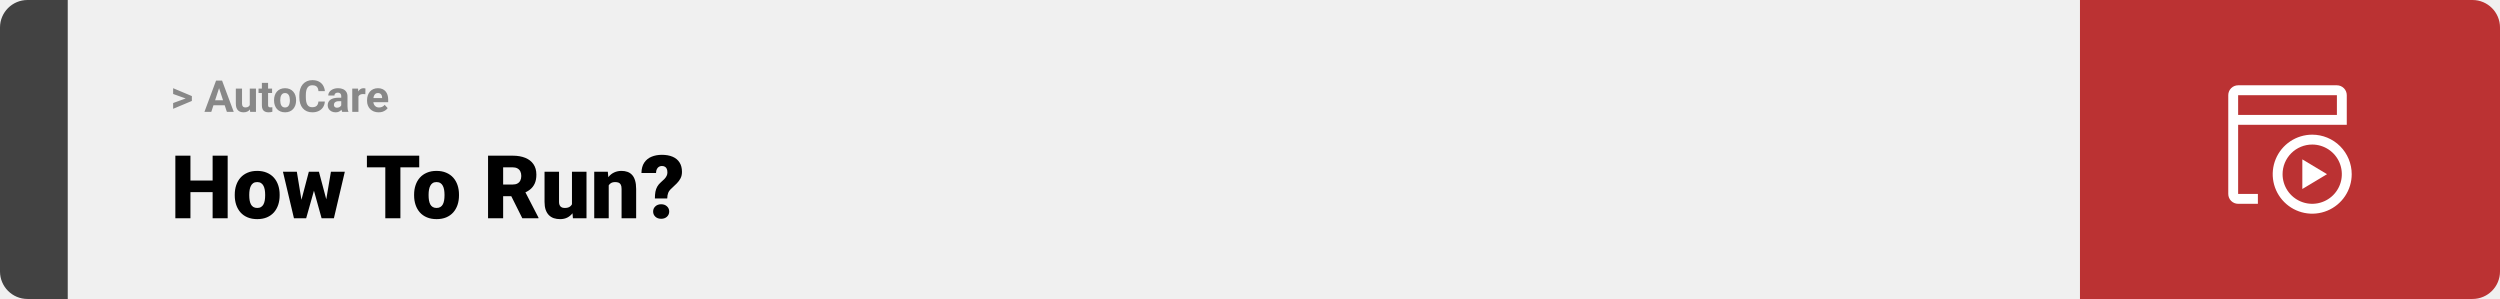
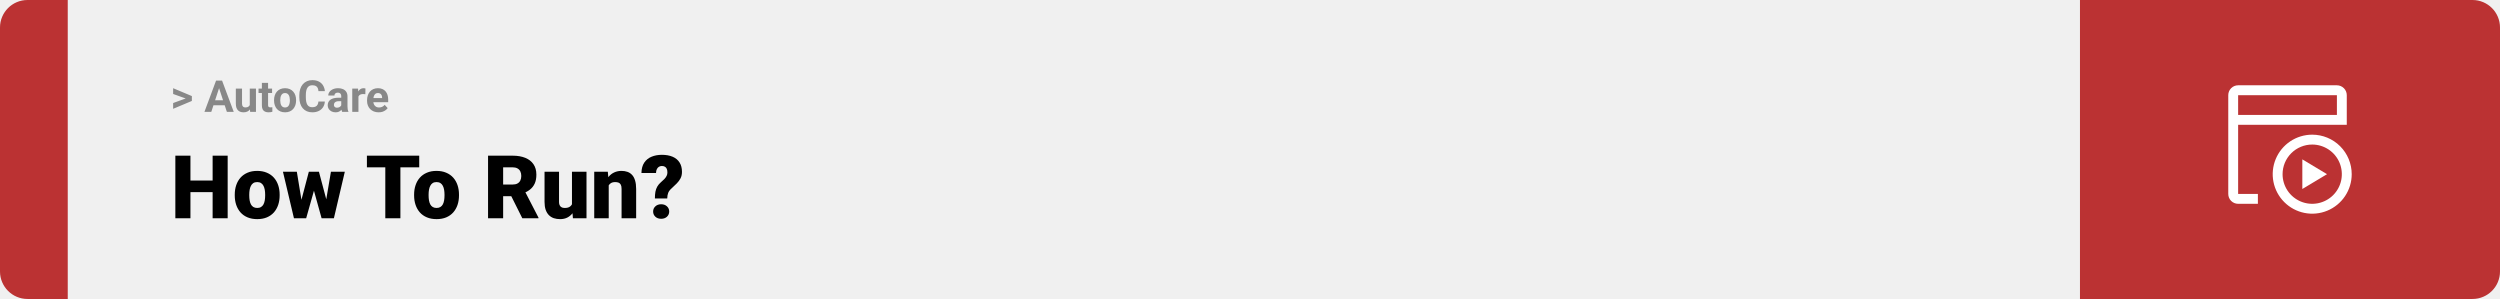
<svg xmlns="http://www.w3.org/2000/svg" width="1363" height="163" viewBox="0 0 1363 163" fill="none">
-   <path d="M0 15C0 6.716 6.716 0 15 0H37V163H15C6.716 163 0 156.284 0 148V15Z" fill="#424242" />
+   <path d="M0 15C0 6.716 6.716 0 15 0H37V163H15C6.716 163 0 156.284 0 148V15Z" fill="#BB3233" />
  <rect width="1097" height="163" transform="translate(37)" fill="#F0F0F0" />
  <path d="M101.906 53.922L94.394 51.238V48.086L104.602 52.375V54.637L101.906 53.922ZM94.394 56.172L101.918 53.43L104.602 52.785V55.035L94.394 59.324V56.172ZM119.836 46.855L115.195 61H111.457L117.797 43.938H120.176L119.836 46.855ZM123.691 61L119.039 46.855L118.664 43.938H121.066L127.441 61H123.691ZM123.48 54.648V57.402H114.469V54.648H123.48ZM136.172 57.965V48.32H139.547V61H136.371L136.172 57.965ZM136.547 55.363L137.543 55.34C137.543 56.184 137.445 56.969 137.25 57.695C137.055 58.414 136.762 59.039 136.371 59.57C135.98 60.094 135.488 60.504 134.895 60.801C134.301 61.09 133.602 61.234 132.797 61.234C132.18 61.234 131.609 61.148 131.086 60.977C130.57 60.797 130.125 60.52 129.75 60.145C129.383 59.762 129.094 59.273 128.883 58.68C128.68 58.078 128.578 57.355 128.578 56.512V48.32H131.953V56.535C131.953 56.91 131.996 57.227 132.082 57.484C132.176 57.742 132.305 57.953 132.469 58.117C132.633 58.281 132.824 58.398 133.043 58.469C133.27 58.539 133.52 58.574 133.793 58.574C134.488 58.574 135.035 58.434 135.434 58.152C135.84 57.871 136.125 57.488 136.289 57.004C136.461 56.512 136.547 55.965 136.547 55.363ZM148.336 48.32V50.711H140.953V48.32H148.336ZM142.781 45.191H146.156V57.18C146.156 57.547 146.203 57.828 146.297 58.023C146.398 58.219 146.547 58.355 146.742 58.434C146.938 58.504 147.184 58.539 147.48 58.539C147.691 58.539 147.879 58.531 148.043 58.516C148.215 58.492 148.359 58.469 148.477 58.445L148.488 60.93C148.199 61.023 147.887 61.098 147.551 61.152C147.215 61.207 146.844 61.234 146.438 61.234C145.695 61.234 145.047 61.113 144.492 60.871C143.945 60.621 143.523 60.223 143.227 59.676C142.93 59.129 142.781 58.41 142.781 57.52V45.191ZM149.414 54.789V54.543C149.414 53.613 149.547 52.758 149.812 51.977C150.078 51.188 150.465 50.504 150.973 49.926C151.48 49.348 152.105 48.898 152.848 48.578C153.59 48.25 154.441 48.086 155.402 48.086C156.363 48.086 157.219 48.25 157.969 48.578C158.719 48.898 159.348 49.348 159.855 49.926C160.371 50.504 160.762 51.188 161.027 51.977C161.293 52.758 161.426 53.613 161.426 54.543V54.789C161.426 55.711 161.293 56.566 161.027 57.355C160.762 58.137 160.371 58.82 159.855 59.406C159.348 59.984 158.723 60.434 157.98 60.754C157.238 61.074 156.387 61.234 155.426 61.234C154.465 61.234 153.609 61.074 152.859 60.754C152.117 60.434 151.488 59.984 150.973 59.406C150.465 58.82 150.078 58.137 149.812 57.355C149.547 56.566 149.414 55.711 149.414 54.789ZM152.789 54.543V54.789C152.789 55.32 152.836 55.816 152.93 56.277C153.023 56.738 153.172 57.145 153.375 57.496C153.586 57.84 153.859 58.109 154.195 58.305C154.531 58.5 154.941 58.598 155.426 58.598C155.895 58.598 156.297 58.5 156.633 58.305C156.969 58.109 157.238 57.84 157.441 57.496C157.645 57.145 157.793 56.738 157.887 56.277C157.988 55.816 158.039 55.32 158.039 54.789V54.543C158.039 54.027 157.988 53.543 157.887 53.09C157.793 52.629 157.641 52.223 157.43 51.871C157.227 51.512 156.957 51.23 156.621 51.027C156.285 50.824 155.879 50.723 155.402 50.723C154.926 50.723 154.52 50.824 154.184 51.027C153.855 51.23 153.586 51.512 153.375 51.871C153.172 52.223 153.023 52.629 152.93 53.09C152.836 53.543 152.789 54.027 152.789 54.543ZM173.602 55.34H177.105C177.035 56.488 176.719 57.508 176.156 58.398C175.602 59.289 174.824 59.984 173.824 60.484C172.832 60.984 171.637 61.234 170.238 61.234C169.145 61.234 168.164 61.047 167.297 60.672C166.43 60.289 165.688 59.742 165.07 59.031C164.461 58.32 163.996 57.461 163.676 56.453C163.355 55.445 163.195 54.316 163.195 53.066V51.883C163.195 50.633 163.359 49.504 163.688 48.496C164.023 47.48 164.5 46.617 165.117 45.906C165.742 45.195 166.488 44.648 167.355 44.266C168.223 43.883 169.191 43.691 170.262 43.691C171.684 43.691 172.883 43.949 173.859 44.465C174.844 44.98 175.605 45.691 176.145 46.598C176.691 47.504 177.02 48.535 177.129 49.691H173.613C173.574 49.004 173.438 48.422 173.203 47.945C172.969 47.461 172.613 47.098 172.137 46.855C171.668 46.605 171.043 46.48 170.262 46.48C169.676 46.48 169.164 46.59 168.727 46.809C168.289 47.027 167.922 47.359 167.625 47.805C167.328 48.25 167.105 48.812 166.957 49.492C166.816 50.164 166.746 50.953 166.746 51.859V53.066C166.746 53.949 166.812 54.727 166.945 55.398C167.078 56.062 167.281 56.625 167.555 57.086C167.836 57.539 168.195 57.883 168.633 58.117C169.078 58.344 169.613 58.457 170.238 58.457C170.973 58.457 171.578 58.34 172.055 58.105C172.531 57.871 172.895 57.523 173.145 57.062C173.402 56.602 173.555 56.027 173.602 55.34ZM186.047 58.141V52.492C186.047 52.086 185.98 51.738 185.848 51.449C185.715 51.152 185.508 50.922 185.227 50.758C184.953 50.594 184.598 50.512 184.16 50.512C183.785 50.512 183.461 50.578 183.188 50.711C182.914 50.836 182.703 51.02 182.555 51.262C182.406 51.496 182.332 51.773 182.332 52.094H178.957C178.957 51.555 179.082 51.043 179.332 50.559C179.582 50.074 179.945 49.648 180.422 49.281C180.898 48.906 181.465 48.613 182.121 48.402C182.785 48.191 183.527 48.086 184.348 48.086C185.332 48.086 186.207 48.25 186.973 48.578C187.738 48.906 188.34 49.398 188.777 50.055C189.223 50.711 189.445 51.531 189.445 52.516V57.941C189.445 58.637 189.488 59.207 189.574 59.652C189.66 60.09 189.785 60.473 189.949 60.801V61H186.539C186.375 60.656 186.25 60.227 186.164 59.711C186.086 59.188 186.047 58.664 186.047 58.141ZM186.492 53.277L186.516 55.188H184.629C184.184 55.188 183.797 55.238 183.469 55.34C183.141 55.441 182.871 55.586 182.66 55.773C182.449 55.953 182.293 56.164 182.191 56.406C182.098 56.648 182.051 56.914 182.051 57.203C182.051 57.492 182.117 57.754 182.25 57.988C182.383 58.215 182.574 58.395 182.824 58.527C183.074 58.652 183.367 58.715 183.703 58.715C184.211 58.715 184.652 58.613 185.027 58.41C185.402 58.207 185.691 57.957 185.895 57.66C186.105 57.363 186.215 57.082 186.223 56.816L187.113 58.246C186.988 58.566 186.816 58.898 186.598 59.242C186.387 59.586 186.117 59.91 185.789 60.215C185.461 60.512 185.066 60.758 184.605 60.953C184.145 61.141 183.598 61.234 182.965 61.234C182.16 61.234 181.43 61.074 180.773 60.754C180.125 60.426 179.609 59.977 179.227 59.406C178.852 58.828 178.664 58.172 178.664 57.438C178.664 56.773 178.789 56.184 179.039 55.668C179.289 55.152 179.656 54.719 180.141 54.367C180.633 54.008 181.246 53.738 181.98 53.559C182.715 53.371 183.566 53.277 184.535 53.277H186.492ZM195.422 51.086V61H192.047V48.32H195.223L195.422 51.086ZM199.242 48.238L199.184 51.367C199.02 51.344 198.82 51.324 198.586 51.309C198.359 51.285 198.152 51.273 197.965 51.273C197.488 51.273 197.074 51.336 196.723 51.461C196.379 51.578 196.09 51.754 195.855 51.988C195.629 52.223 195.457 52.508 195.34 52.844C195.23 53.18 195.168 53.562 195.152 53.992L194.473 53.781C194.473 52.961 194.555 52.207 194.719 51.52C194.883 50.824 195.121 50.219 195.434 49.703C195.754 49.188 196.145 48.789 196.605 48.508C197.066 48.227 197.594 48.086 198.188 48.086C198.375 48.086 198.566 48.102 198.762 48.133C198.957 48.156 199.117 48.191 199.242 48.238ZM206.438 61.234C205.453 61.234 204.57 61.078 203.789 60.766C203.008 60.445 202.344 60.004 201.797 59.441C201.258 58.879 200.844 58.227 200.555 57.484C200.266 56.734 200.121 55.938 200.121 55.094V54.625C200.121 53.664 200.258 52.785 200.531 51.988C200.805 51.191 201.195 50.5 201.703 49.914C202.219 49.328 202.844 48.879 203.578 48.566C204.312 48.246 205.141 48.086 206.062 48.086C206.961 48.086 207.758 48.234 208.453 48.531C209.148 48.828 209.73 49.25 210.199 49.797C210.676 50.344 211.035 51 211.277 51.766C211.52 52.523 211.641 53.367 211.641 54.297V55.703H201.562V53.453H208.324V53.195C208.324 52.727 208.238 52.309 208.066 51.941C207.902 51.566 207.652 51.27 207.316 51.051C206.98 50.832 206.551 50.723 206.027 50.723C205.582 50.723 205.199 50.82 204.879 51.016C204.559 51.211 204.297 51.484 204.094 51.836C203.898 52.188 203.75 52.602 203.648 53.078C203.555 53.547 203.508 54.062 203.508 54.625V55.094C203.508 55.602 203.578 56.07 203.719 56.5C203.867 56.93 204.074 57.301 204.34 57.613C204.613 57.926 204.941 58.168 205.324 58.34C205.715 58.512 206.156 58.598 206.648 58.598C207.258 58.598 207.824 58.48 208.348 58.246C208.879 58.004 209.336 57.641 209.719 57.156L211.359 58.938C211.094 59.32 210.73 59.688 210.27 60.039C209.816 60.391 209.27 60.68 208.629 60.906C207.988 61.125 207.258 61.234 206.438 61.234Z" fill="#888888" />
  <path d="M118.594 98.422V104.75H101.086V98.422H118.594ZM103.828 84.875V119H95.602V84.875H103.828ZM124.125 84.875V119H115.922V84.875H124.125ZM127.992 106.578V106.086C127.992 104.227 128.258 102.516 128.789 100.953C129.32 99.375 130.102 98.008 131.133 96.852C132.164 95.695 133.438 94.797 134.953 94.156C136.469 93.5 138.219 93.172 140.203 93.172C142.203 93.172 143.961 93.5 145.477 94.156C147.008 94.797 148.289 95.695 149.32 96.852C150.352 98.008 151.133 99.375 151.664 100.953C152.195 102.516 152.461 104.227 152.461 106.086V106.578C152.461 108.422 152.195 110.133 151.664 111.711C151.133 113.273 150.352 114.641 149.32 115.812C148.289 116.969 147.016 117.867 145.5 118.508C143.984 119.148 142.234 119.469 140.25 119.469C138.266 119.469 136.508 119.148 134.977 118.508C133.445 117.867 132.164 116.969 131.133 115.812C130.102 114.641 129.32 113.273 128.789 111.711C128.258 110.133 127.992 108.422 127.992 106.578ZM135.891 106.086V106.578C135.891 107.531 135.961 108.422 136.102 109.25C136.242 110.078 136.477 110.805 136.805 111.43C137.133 112.039 137.578 112.516 138.141 112.859C138.703 113.203 139.406 113.375 140.25 113.375C141.078 113.375 141.766 113.203 142.312 112.859C142.875 112.516 143.32 112.039 143.648 111.43C143.977 110.805 144.211 110.078 144.352 109.25C144.492 108.422 144.562 107.531 144.562 106.578V106.086C144.562 105.164 144.492 104.297 144.352 103.484C144.211 102.656 143.977 101.93 143.648 101.305C143.32 100.664 142.875 100.164 142.312 99.805C141.75 99.445 141.047 99.266 140.203 99.266C139.375 99.266 138.68 99.445 138.117 99.805C137.57 100.164 137.133 100.664 136.805 101.305C136.477 101.93 136.242 102.656 136.102 103.484C135.961 104.297 135.891 105.164 135.891 106.086ZM163.688 111.453L168.375 93.641H173.32L171.562 102.57L166.922 119H162.961L163.688 111.453ZM161.836 93.641L164.742 111.312L165.07 119H160.266L154.266 93.641H161.836ZM177.492 110.938L180.422 93.641H187.992L182.039 119H177.234L177.492 110.938ZM173.883 93.641L178.617 111.406L179.344 119H175.336L170.789 102.617L169.102 93.641H173.883ZM218.297 84.875V119H210.07V84.875H218.297ZM228.562 84.875V91.227H200.039V84.875H228.562ZM225.773 106.578V106.086C225.773 104.227 226.039 102.516 226.57 100.953C227.102 99.375 227.883 98.008 228.914 96.852C229.945 95.695 231.219 94.797 232.734 94.156C234.25 93.5 236 93.172 237.984 93.172C239.984 93.172 241.742 93.5 243.258 94.156C244.789 94.797 246.07 95.695 247.102 96.852C248.133 98.008 248.914 99.375 249.445 100.953C249.977 102.516 250.242 104.227 250.242 106.086V106.578C250.242 108.422 249.977 110.133 249.445 111.711C248.914 113.273 248.133 114.641 247.102 115.812C246.07 116.969 244.797 117.867 243.281 118.508C241.766 119.148 240.016 119.469 238.031 119.469C236.047 119.469 234.289 119.148 232.758 118.508C231.227 117.867 229.945 116.969 228.914 115.812C227.883 114.641 227.102 113.273 226.57 111.711C226.039 110.133 225.773 108.422 225.773 106.578ZM233.672 106.086V106.578C233.672 107.531 233.742 108.422 233.883 109.25C234.023 110.078 234.258 110.805 234.586 111.43C234.914 112.039 235.359 112.516 235.922 112.859C236.484 113.203 237.188 113.375 238.031 113.375C238.859 113.375 239.547 113.203 240.094 112.859C240.656 112.516 241.102 112.039 241.43 111.43C241.758 110.805 241.992 110.078 242.133 109.25C242.273 108.422 242.344 107.531 242.344 106.578V106.086C242.344 105.164 242.273 104.297 242.133 103.484C241.992 102.656 241.758 101.93 241.43 101.305C241.102 100.664 240.656 100.164 240.094 99.805C239.531 99.445 238.828 99.266 237.984 99.266C237.156 99.266 236.461 99.445 235.898 99.805C235.352 100.164 234.914 100.664 234.586 101.305C234.258 101.93 234.023 102.656 233.883 103.484C233.742 104.297 233.672 105.164 233.672 106.086ZM266.086 84.875H279.516C282.141 84.875 284.422 85.266 286.359 86.047C288.297 86.828 289.789 87.984 290.836 89.516C291.898 91.047 292.43 92.938 292.43 95.188C292.43 97.141 292.125 98.773 291.516 100.086C290.906 101.398 290.055 102.484 288.961 103.344C287.883 104.188 286.625 104.883 285.188 105.43L282.492 106.953H271.219L271.172 100.602H279.516C280.562 100.602 281.43 100.414 282.117 100.039C282.805 99.664 283.32 99.133 283.664 98.445C284.023 97.742 284.203 96.906 284.203 95.938C284.203 94.953 284.023 94.109 283.664 93.406C283.305 92.703 282.773 92.164 282.07 91.789C281.383 91.414 280.531 91.227 279.516 91.227H274.312V119H266.086V84.875ZM284.766 119L277.219 103.906L285.938 103.859L293.578 118.648V119H284.766ZM311.836 112.836V93.641H319.758V119H312.352L311.836 112.836ZM312.586 107.68L314.648 107.633C314.648 109.336 314.445 110.914 314.039 112.367C313.633 113.805 313.031 115.055 312.234 116.117C311.453 117.18 310.484 118.008 309.328 118.602C308.188 119.18 306.867 119.469 305.367 119.469C304.117 119.469 302.969 119.297 301.922 118.953C300.891 118.594 300 118.039 299.25 117.289C298.5 116.523 297.914 115.547 297.492 114.359C297.086 113.156 296.883 111.719 296.883 110.047V93.641H304.781V110.094C304.781 110.656 304.852 111.141 304.992 111.547C305.133 111.953 305.336 112.297 305.602 112.578C305.867 112.844 306.195 113.047 306.586 113.188C306.992 113.312 307.453 113.375 307.969 113.375C309.156 113.375 310.086 113.125 310.758 112.625C311.43 112.125 311.898 111.445 312.164 110.586C312.445 109.727 312.586 108.758 312.586 107.68ZM331.875 99.055V119H323.977V93.641H331.383L331.875 99.055ZM330.938 105.453L329.086 105.5C329.086 103.562 329.32 101.836 329.789 100.32C330.258 98.789 330.922 97.492 331.781 96.43C332.641 95.367 333.664 94.562 334.852 94.016C336.055 93.453 337.391 93.172 338.859 93.172C340.031 93.172 341.102 93.344 342.07 93.688C343.055 94.031 343.898 94.586 344.602 95.352C345.32 96.117 345.867 97.133 346.242 98.398C346.633 99.648 346.828 101.195 346.828 103.039V119H338.883V103.016C338.883 102 338.742 101.227 338.461 100.695C338.18 100.148 337.773 99.773 337.242 99.57C336.711 99.367 336.062 99.266 335.297 99.266C334.484 99.266 333.797 99.422 333.234 99.734C332.672 100.047 332.219 100.484 331.875 101.047C331.547 101.594 331.305 102.242 331.148 102.992C331.008 103.742 330.938 104.562 330.938 105.453ZM363.773 108.195H357.047C357.047 106.82 357.141 105.609 357.328 104.562C357.531 103.5 357.875 102.547 358.359 101.703C358.844 100.859 359.5 100.078 360.328 99.359C361.062 98.75 361.695 98.164 362.227 97.602C362.758 97.039 363.164 96.469 363.445 95.891C363.727 95.312 363.867 94.695 363.867 94.039C363.867 93.227 363.75 92.562 363.516 92.047C363.297 91.531 362.961 91.148 362.508 90.898C362.07 90.633 361.516 90.5 360.844 90.5C360.297 90.5 359.781 90.633 359.297 90.898C358.828 91.164 358.445 91.578 358.148 92.141C357.852 92.688 357.688 93.414 357.656 94.32H349.711C349.758 91.992 350.273 90.102 351.258 88.648C352.258 87.18 353.586 86.109 355.242 85.438C356.914 84.75 358.781 84.406 360.844 84.406C363.125 84.406 365.086 84.758 366.727 85.461C368.367 86.164 369.625 87.211 370.5 88.602C371.375 89.977 371.812 91.672 371.812 93.688C371.812 95.031 371.555 96.203 371.039 97.203C370.539 98.188 369.859 99.109 369 99.969C368.156 100.812 367.211 101.719 366.164 102.688C365.258 103.484 364.641 104.297 364.312 105.125C363.984 105.938 363.805 106.961 363.773 108.195ZM356.086 115.32C356.086 114.195 356.492 113.258 357.305 112.508C358.117 111.742 359.172 111.359 360.469 111.359C361.766 111.359 362.82 111.742 363.633 112.508C364.445 113.258 364.852 114.195 364.852 115.32C364.852 116.445 364.445 117.391 363.633 118.156C362.82 118.906 361.766 119.281 360.469 119.281C359.172 119.281 358.117 118.906 357.305 118.156C356.492 117.391 356.086 116.445 356.086 115.32Z" fill="black" />
  <path d="M1134 0H1348C1356.28 0 1363 6.716 1363 15V148C1363 156.284 1356.28 163 1348 163H1134V0Z" fill="#BB3233" />
  <path d="M1260.62 78.808C1263.81 78.808 1266.93 79.755 1269.59 81.53C1272.25 83.305 1274.32 85.828 1275.54 88.78C1276.76 91.731 1277.08 94.98 1276.46 98.113C1275.84 101.247 1274.3 104.125 1272.04 106.384C1269.78 108.643 1266.9 110.182 1263.77 110.805C1260.63 111.428 1257.39 111.108 1254.43 109.886C1251.48 108.663 1248.96 106.593 1247.18 103.936C1245.41 101.28 1244.46 98.156 1244.46 94.962C1244.46 90.677 1246.16 86.569 1249.19 83.539C1252.22 80.51 1256.33 78.808 1260.62 78.808ZM1260.62 73.423C1256.36 73.423 1252.19 74.686 1248.65 77.053C1245.11 79.42 1242.35 82.784 1240.72 86.719C1239.09 90.655 1238.66 94.986 1239.49 99.164C1240.32 103.342 1242.37 107.179 1245.39 110.192C1248.4 113.204 1252.24 115.255 1256.41 116.086C1260.59 116.917 1264.92 116.491 1268.86 114.861C1272.79 113.23 1276.16 110.47 1278.52 106.928C1280.89 103.386 1282.15 99.222 1282.15 94.962C1282.15 89.249 1279.88 83.771 1275.85 79.732C1271.81 75.692 1266.33 73.423 1260.62 73.423Z" fill="white" />
  <path d="M1274.08 46.5H1220.23C1218.8 46.5 1217.43 47.067 1216.42 48.077C1215.41 49.087 1214.85 50.456 1214.85 51.885V105.731C1214.85 107.159 1215.41 108.528 1216.42 109.538C1217.43 110.548 1218.8 111.115 1220.23 111.115H1231V105.731H1220.23V68.038H1279.46V51.885C1279.46 50.456 1278.89 49.087 1277.88 48.077C1276.87 47.067 1275.5 46.5 1274.08 46.5ZM1220.23 62.654V51.885H1274.08V62.654H1220.23Z" fill="white" />
  <path d="M1255.23 86.885V103.039L1268.69 94.962L1255.23 86.885Z" fill="white" />
</svg>
